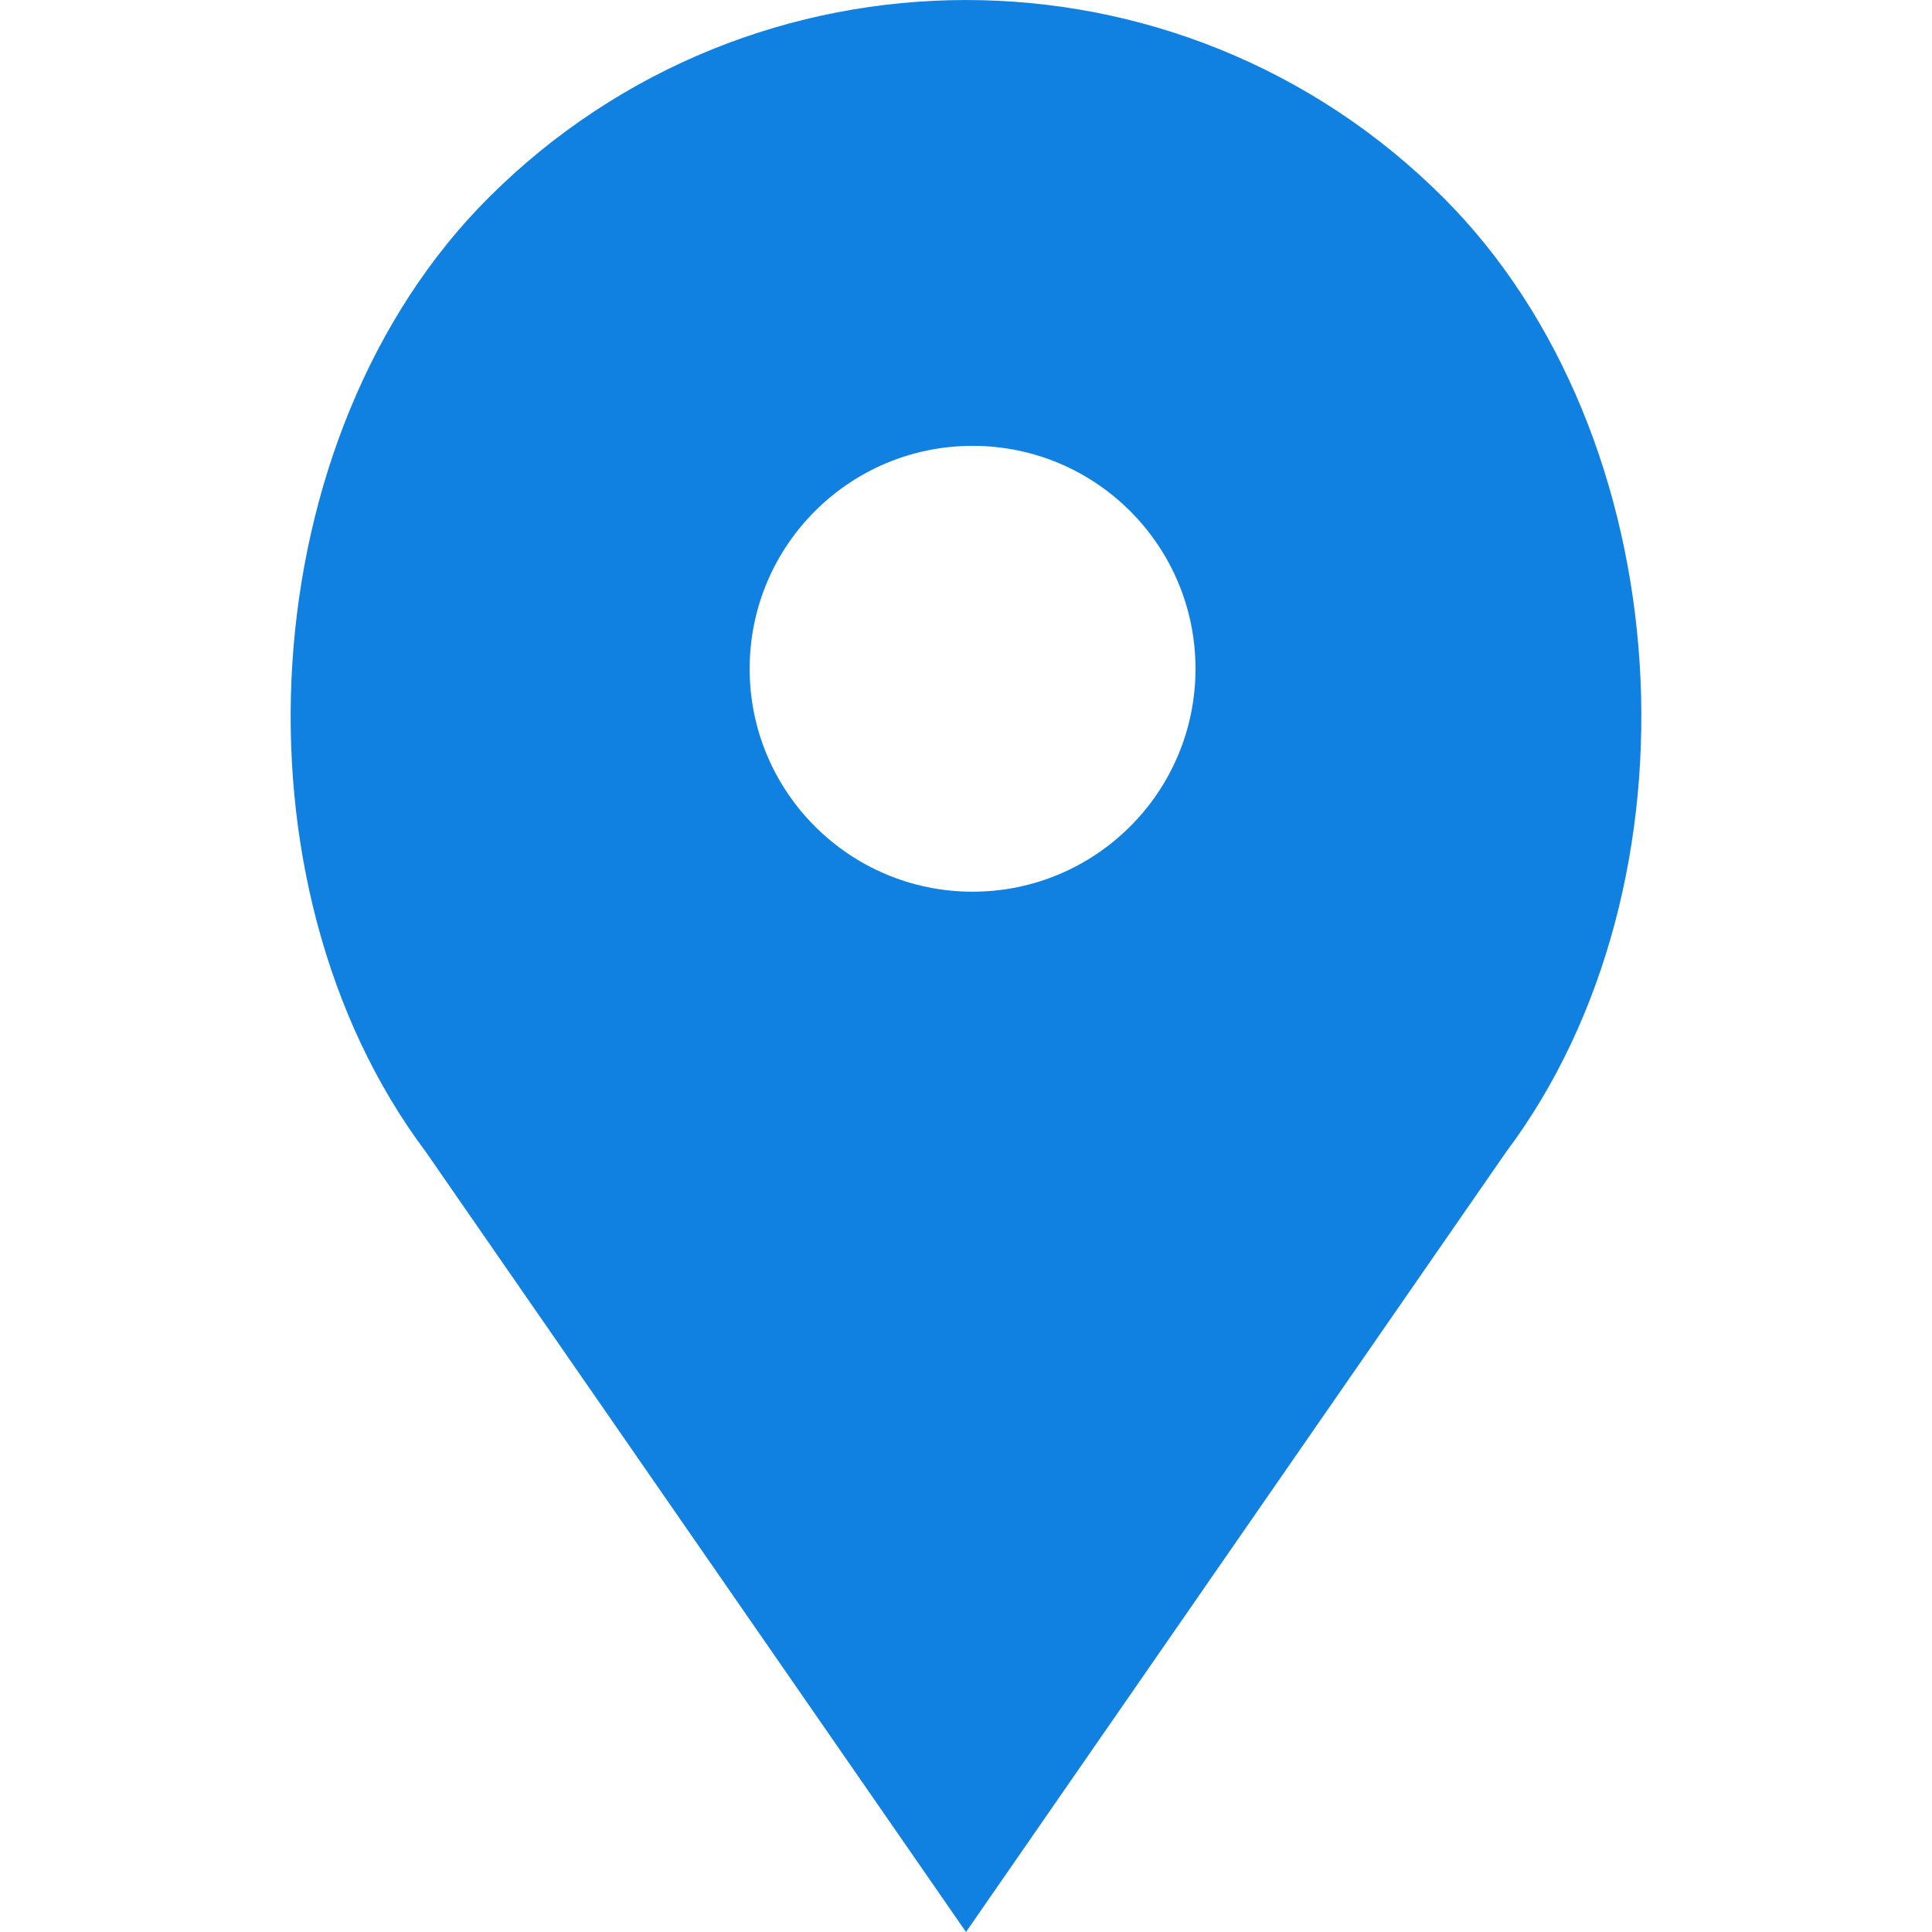
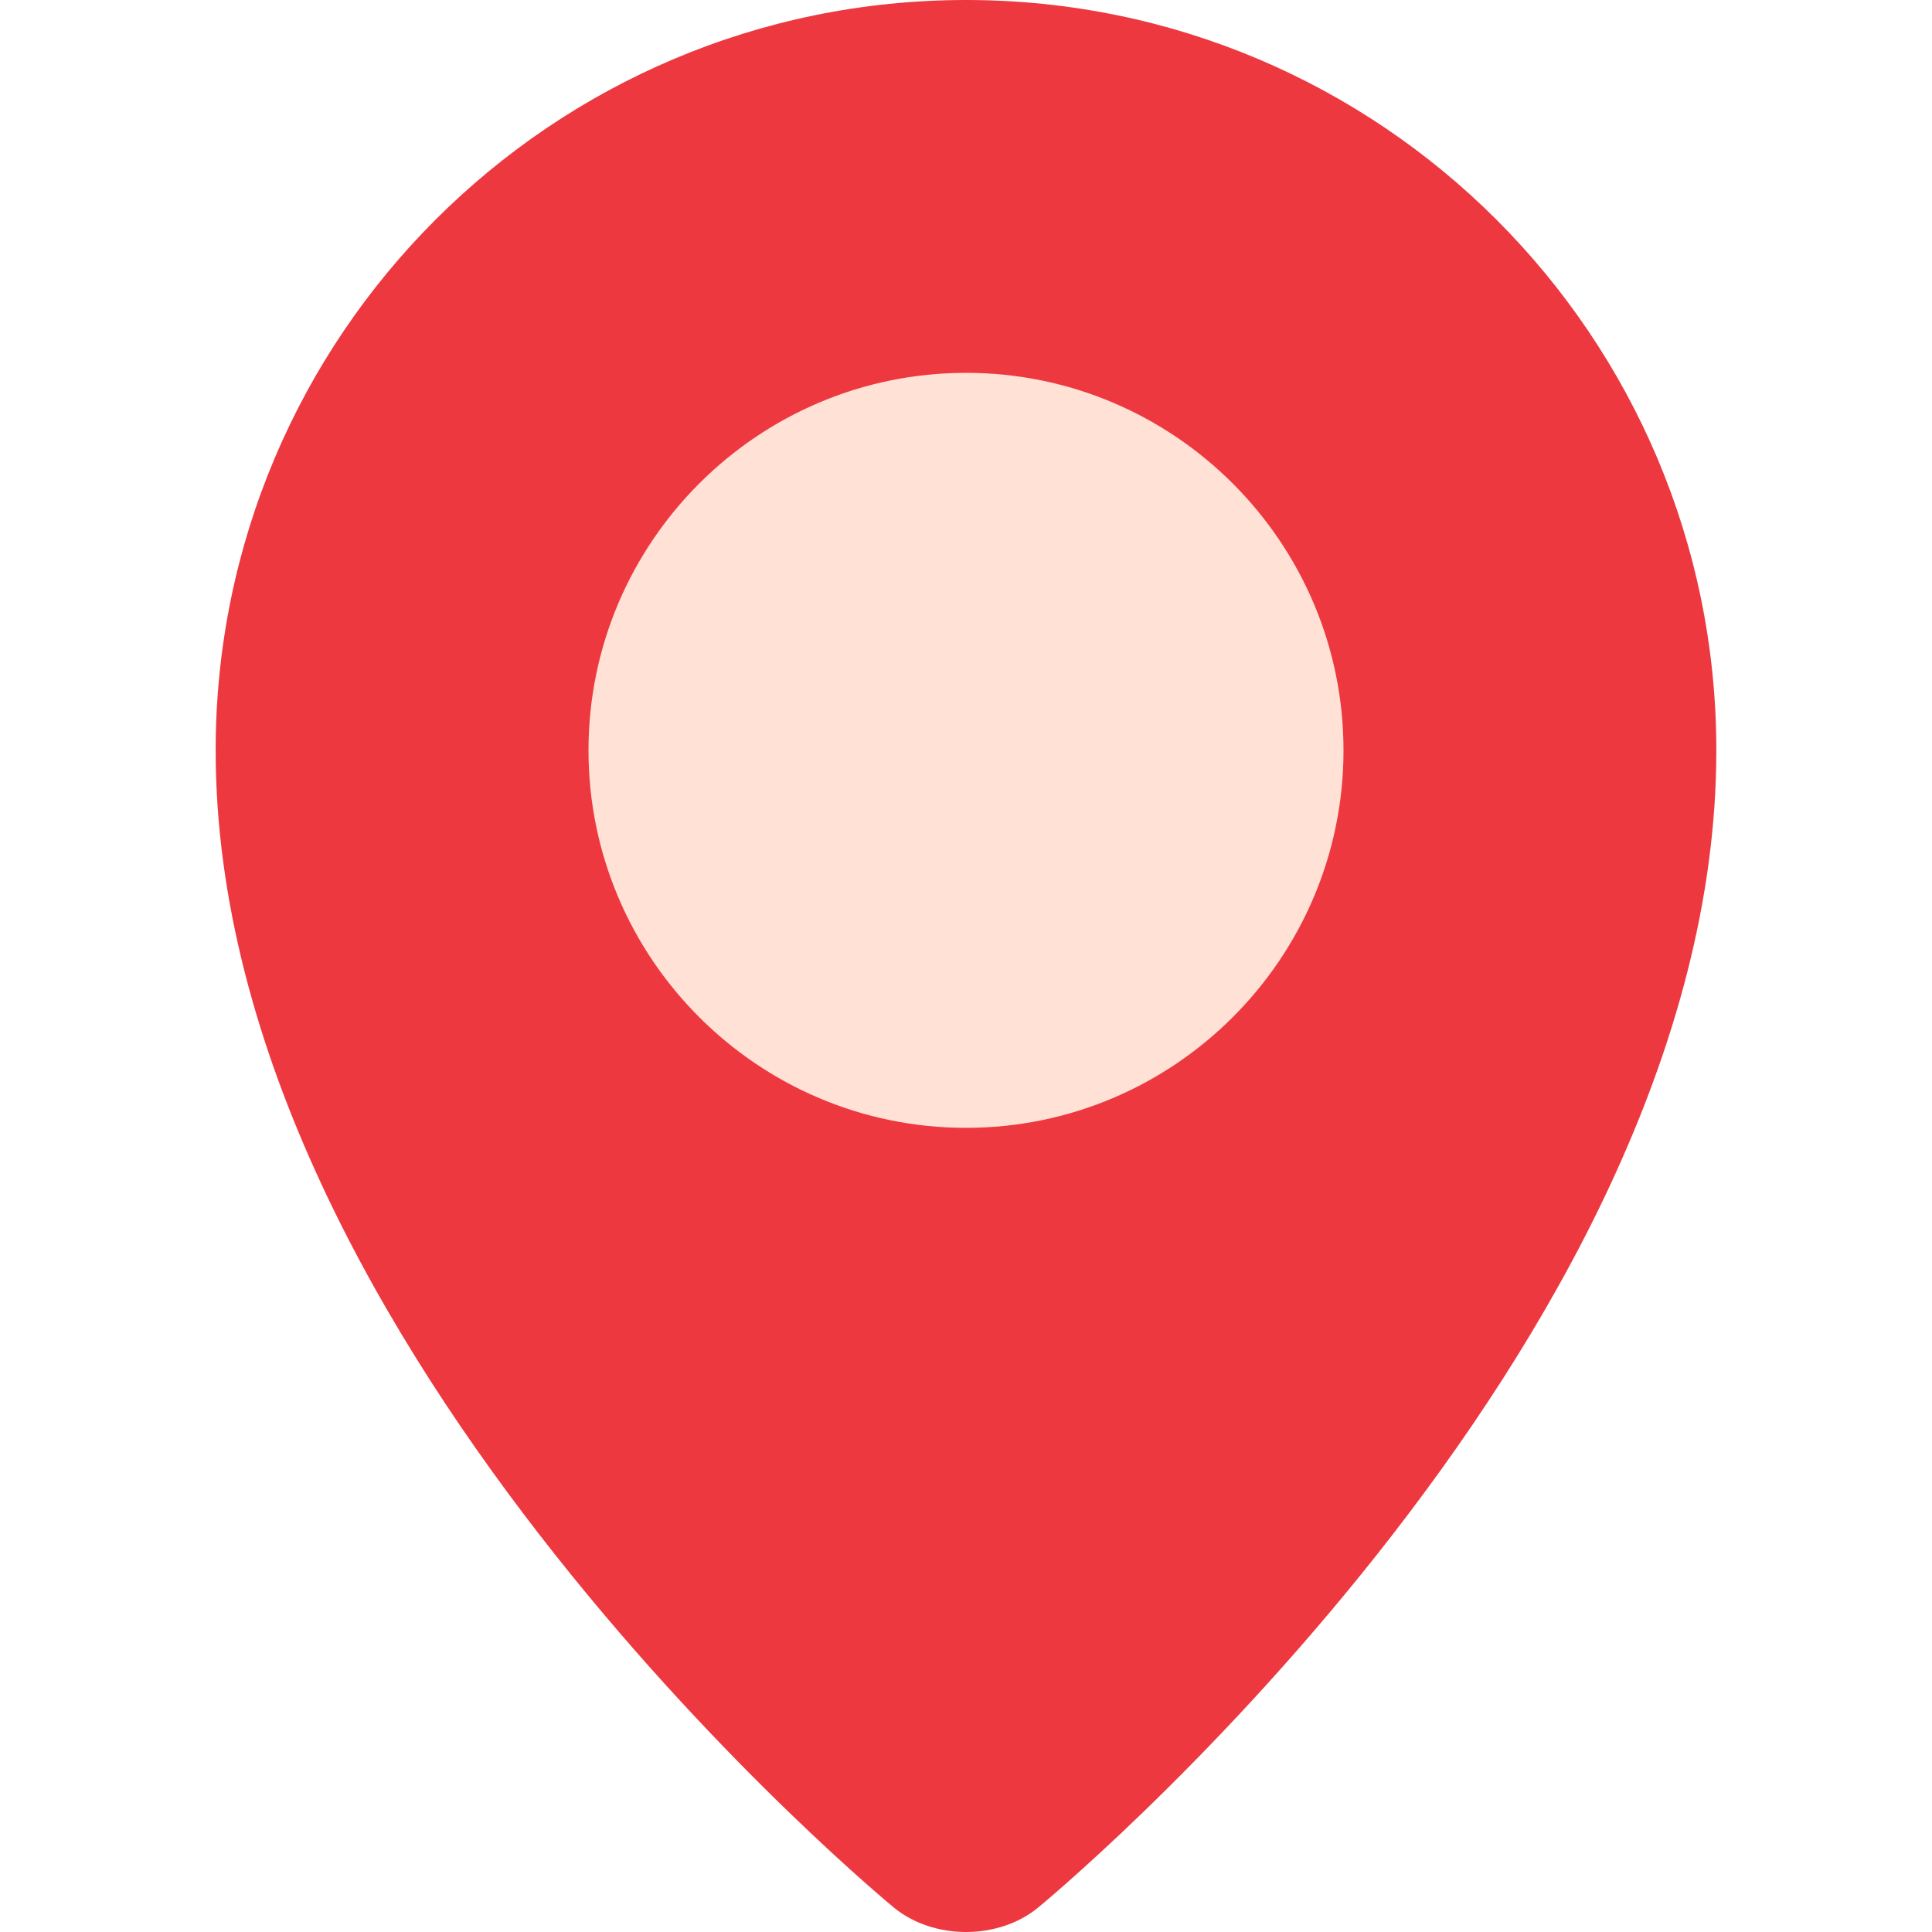
- <svg xmlns="http://www.w3.org/2000/svg" version="1.1" id="Capa_1" x="0px" y="0px" viewBox="0 0 52 52" style="enable-background:new 0 0 52 52;" xml:space="preserve">
-   <path style="fill:#1081E0;" d="M38.853,5.324L38.853,5.324c-7.098-7.098-18.607-7.098-25.706,0h0  C6.751,11.72,6.031,23.763,11.459,31L26,52l14.541-21C45.969,23.763,45.249,11.72,38.853,5.324z M26.177,24c-3.314,0-6-2.686-6-6  s2.686-6,6-6s6,2.686,6,6S29.491,24,26.177,24z" />
+ <svg xmlns="http://www.w3.org/2000/svg" version="1.1" id="Layer_1" x="0px" y="0px" viewBox="0 0 511.999 511.999" style="enable-background:new 0 0 511.999 511.999;" xml:space="preserve">
+   <path style="fill:#EE3840;" d="M454.848,198.848c0,159.225-179.751,306.689-179.751,306.689c-10.503,8.617-27.692,8.617-38.195,0  c0,0-179.751-147.464-179.751-306.689C57.153,89.027,146.18,0,256,0S454.848,89.027,454.848,198.848z" />
+   <path style="fill:#FFE1D6;" d="M256,298.89c-55.164,0-100.041-44.879-100.041-100.041S200.838,98.806,256,98.806  s100.041,44.879,100.041,100.041S311.164,298.89,256,298.89z" />
  <g>
</g>
  <g>
</g>
  <g>
</g>
  <g>
</g>
  <g>
</g>
  <g>
</g>
  <g>
</g>
  <g>
</g>
  <g>
</g>
  <g>
</g>
  <g>
</g>
  <g>
</g>
  <g>
</g>
  <g>
</g>
  <g>
</g>
</svg>
